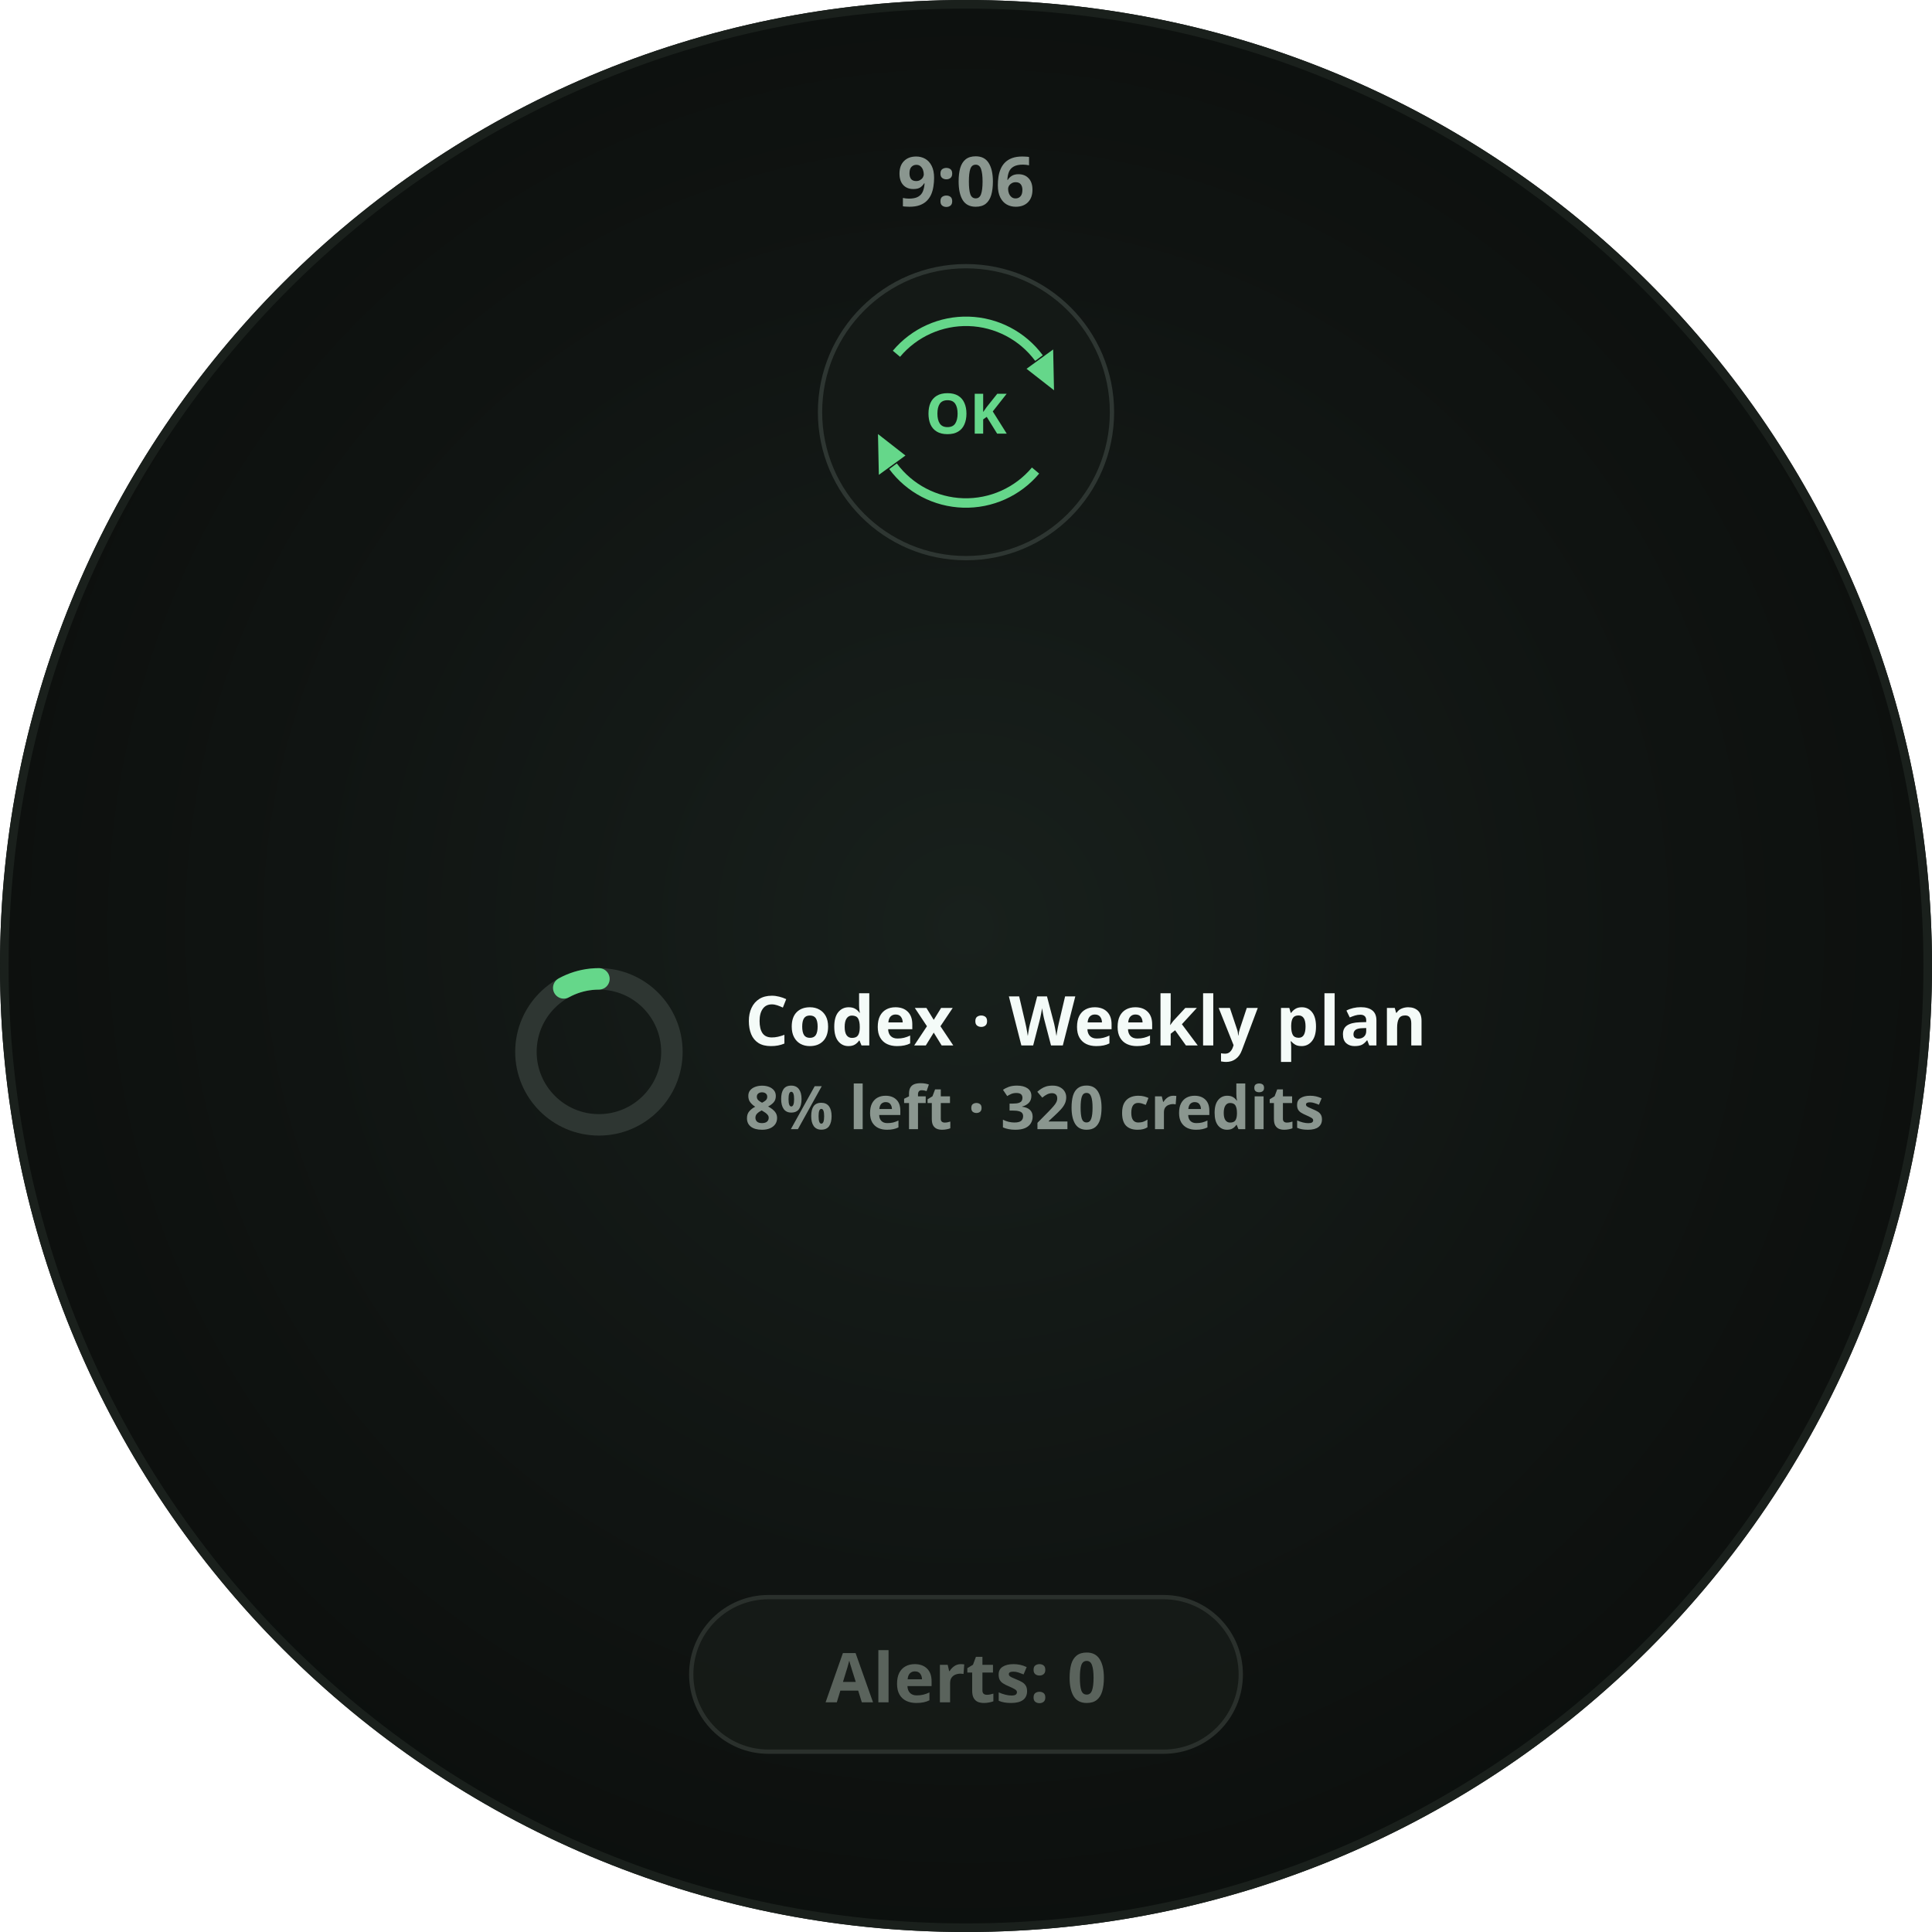
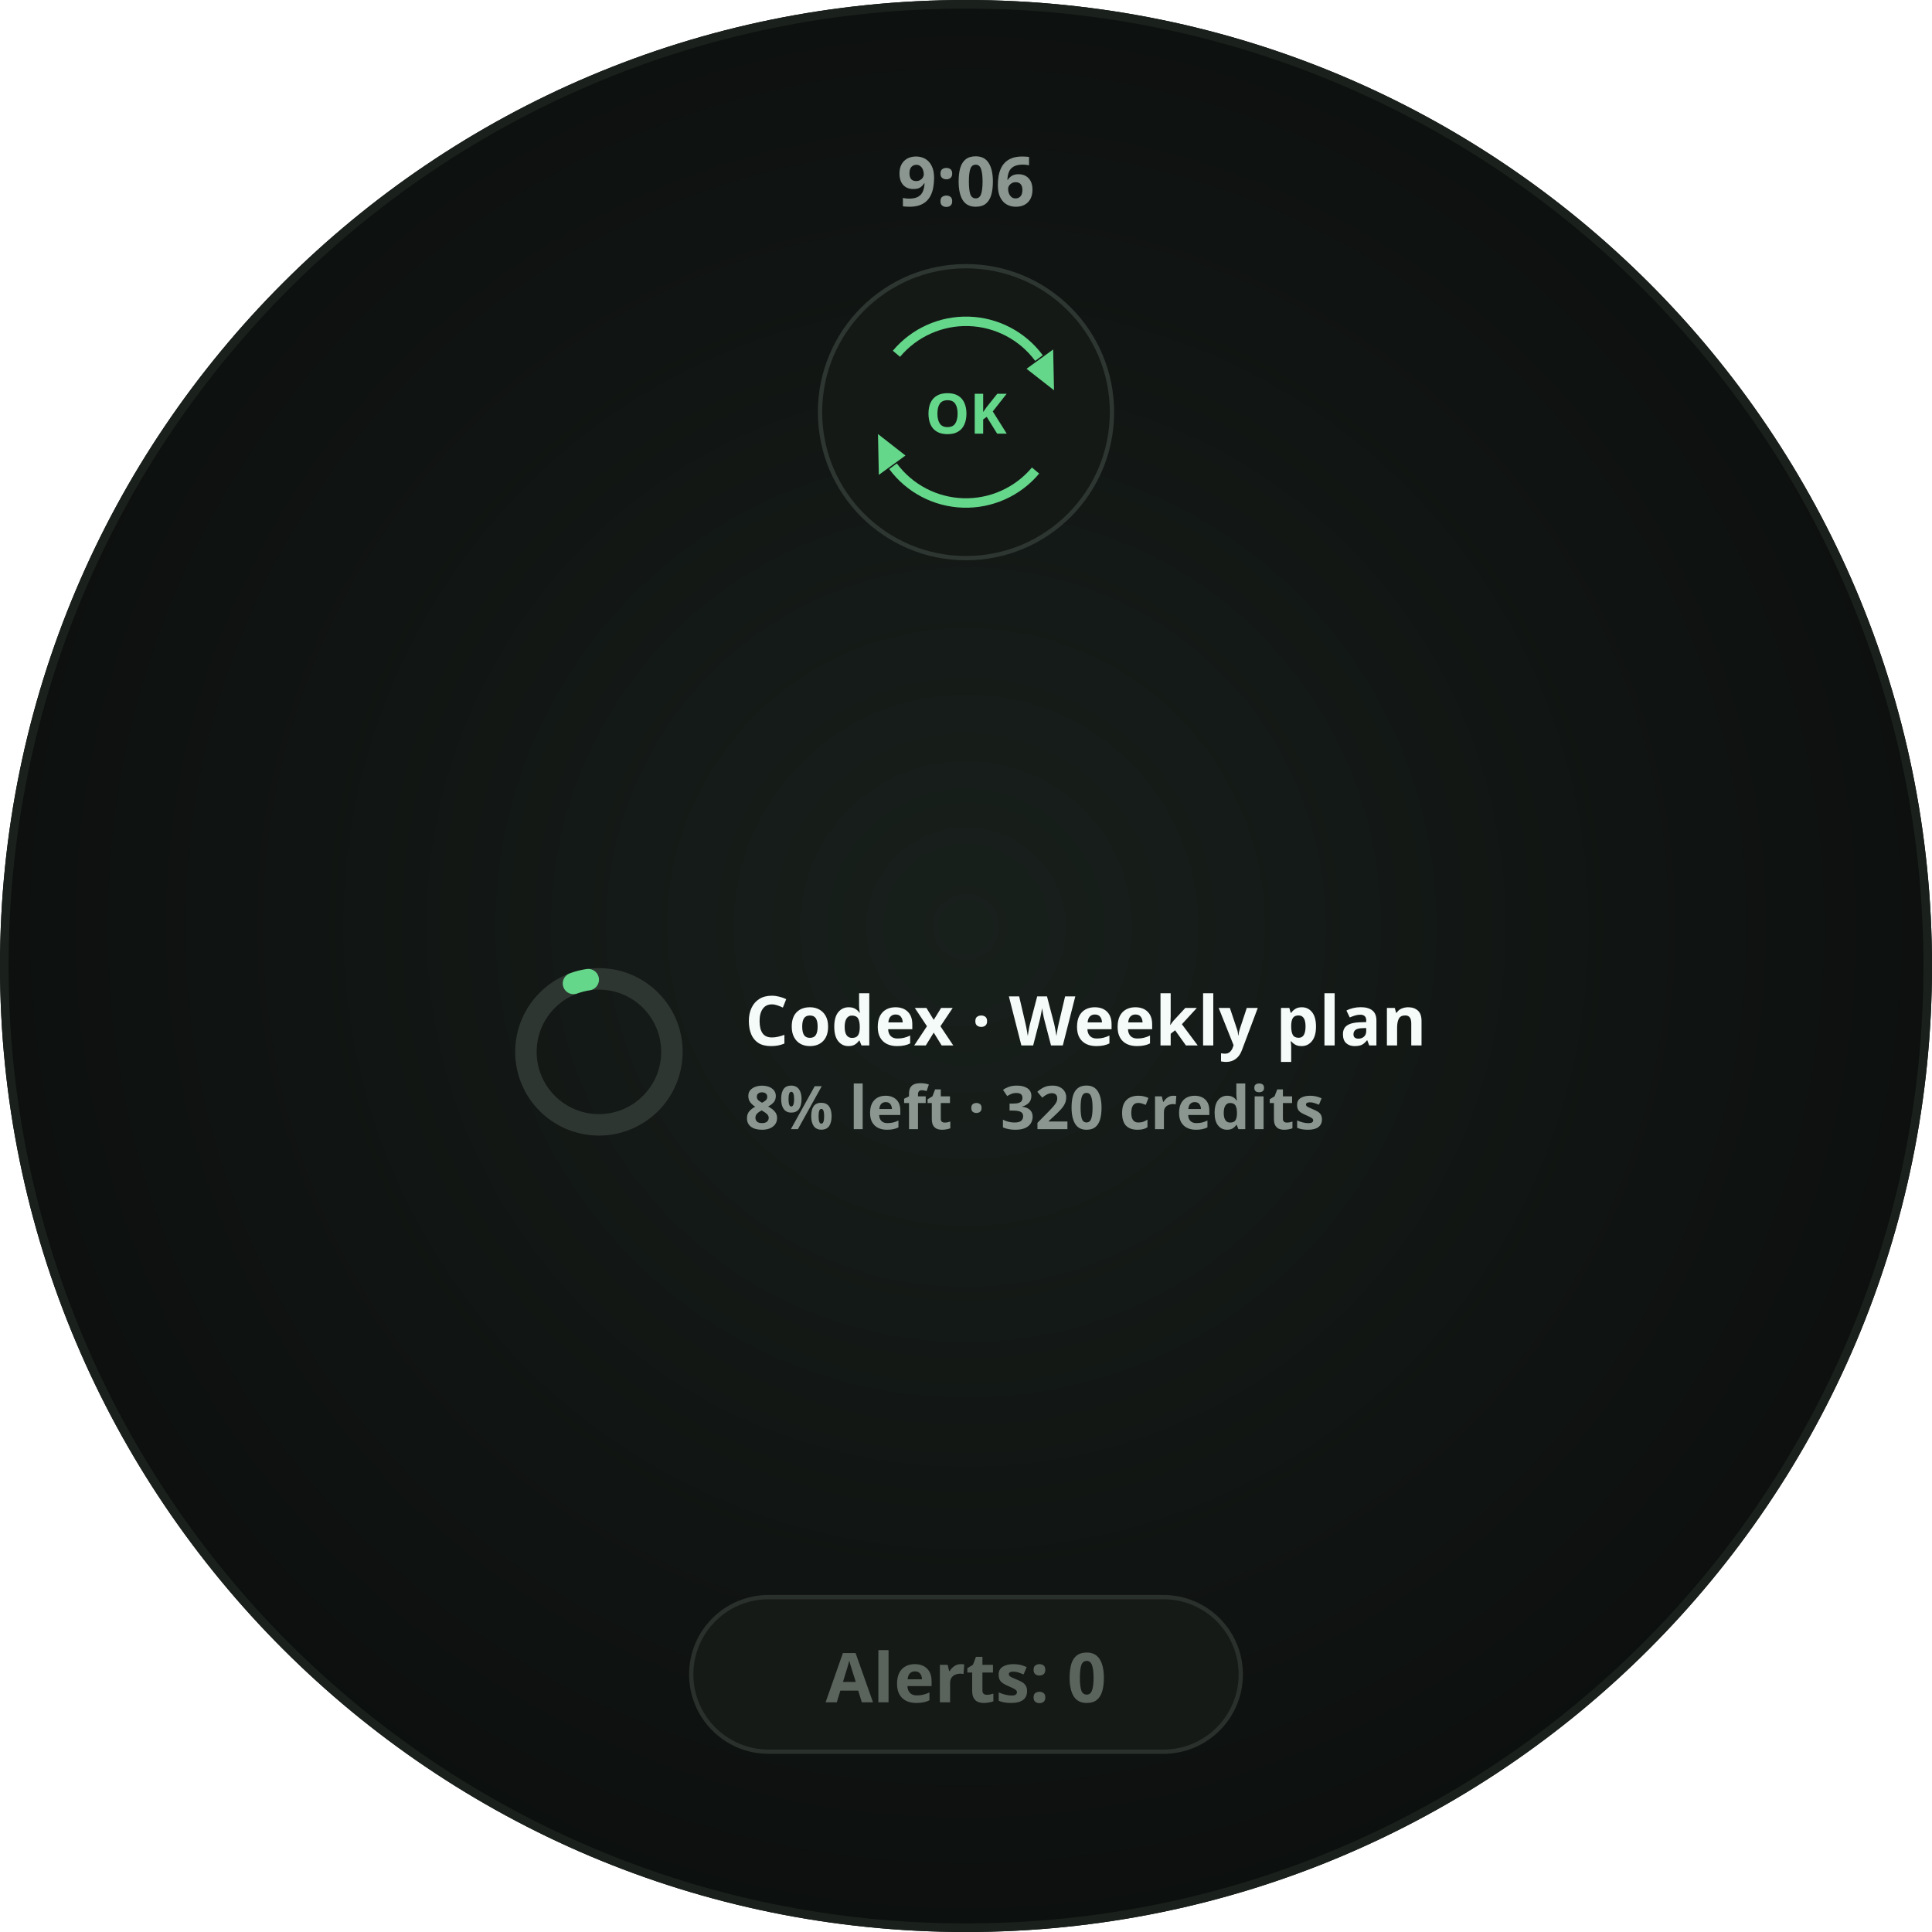
<svg xmlns="http://www.w3.org/2000/svg" width="450" height="450" viewBox="0 0 450 450" role="img" aria-label="Glance · legend · 1 provider · OK refresh">
  <defs>
    <radialGradient id="lift" cx="50%" cy="48%" r="62%">
      <stop offset="0%" stop-color="#18201C" />
      <stop offset="55%" stop-color="#101412" />
      <stop offset="100%" stop-color="#0A0D0B" />
    </radialGradient>
    <clipPath id="roundClip">
      <circle cx="225" cy="225" r="225" />
    </clipPath>
  </defs>
  <g clip-path="url(#roundClip)">
    <rect width="450" height="450" fill="url(#lift)" />
    <text x="225" y="48" text-anchor="middle" font-family="Noto Sans, sans-serif" font-size="16" font-weight="700" fill="#8A968F">9:06</text>
    <circle cx="225" cy="96" r="34" fill="#141916" stroke="#2E3632" stroke-width="1" />
    <path d="M 208.8 82.4 A 21.15 21.15 0 0 1 242.0 83.4" fill="none" stroke="#65D78A" stroke-width="2.2" stroke-linecap="butt" opacity="1" />
    <path d="M 245.5 90.9       L 239.1 85.9       L 245.3 81.4 Z" fill="#65D78A" opacity="1" />
    <path d="M 241.2 109.6 A 21.15 21.15 0 0 1 208.0 108.6" fill="none" stroke="#65D78A" stroke-width="2.2" stroke-linecap="butt" opacity="1" />
    <path d="M 204.5 101.1       L 210.9 106.1       L 204.7 110.6 Z" fill="#65D78A" opacity="1" />
    <text x="225" y="101.0" text-anchor="middle" font-family="Noto Sans, sans-serif" font-size="13" font-weight="700" fill="#65D78A">OK</text>
    <circle cx="139.5" cy="245" r="17" fill="none" stroke="#2E3632" stroke-width="5" />
-     <circle cx="139.5" cy="245" r="17" fill="none" stroke="#65D78A" stroke-width="5" stroke-linecap="round" stroke-dasharray="8.55 106.81" stroke-dashoffset="-98.27" transform="rotate(-90 139.5 245)" />
+     <circle cx="139.5" cy="245" r="17" fill="none" stroke="#65D78A" stroke-width="5" stroke-linecap="round" stroke-dasharray="3.55 106.81" stroke-dashoffset="-100.77" transform="rotate(-90 139.5 245)" />
    <text x="173.5" y="243.5" font-family="Noto Sans, sans-serif" font-size="16" font-weight="700" fill="#F4FBF8">Codex · Weekly plan</text>
    <text x="173.5" y="263.0" font-family="Noto Sans, sans-serif" font-size="14" font-weight="700" fill="#8A968F">8% left · 320 credits</text>
    <rect x="161.0" y="372" width="128.0" height="36" rx="18" fill="#171B18" stroke="#2A302C" stroke-width="1" fill-opacity="0.85" />
    <text x="225" y="396.5" text-anchor="middle" font-family="Noto Sans, sans-serif" font-size="16" font-weight="700" fill="#5A635C">Alerts: 0</text>
  </g>
  <circle cx="225" cy="225" r="224.0" fill="none" stroke="#1A201C" stroke-width="2" />
</svg>
